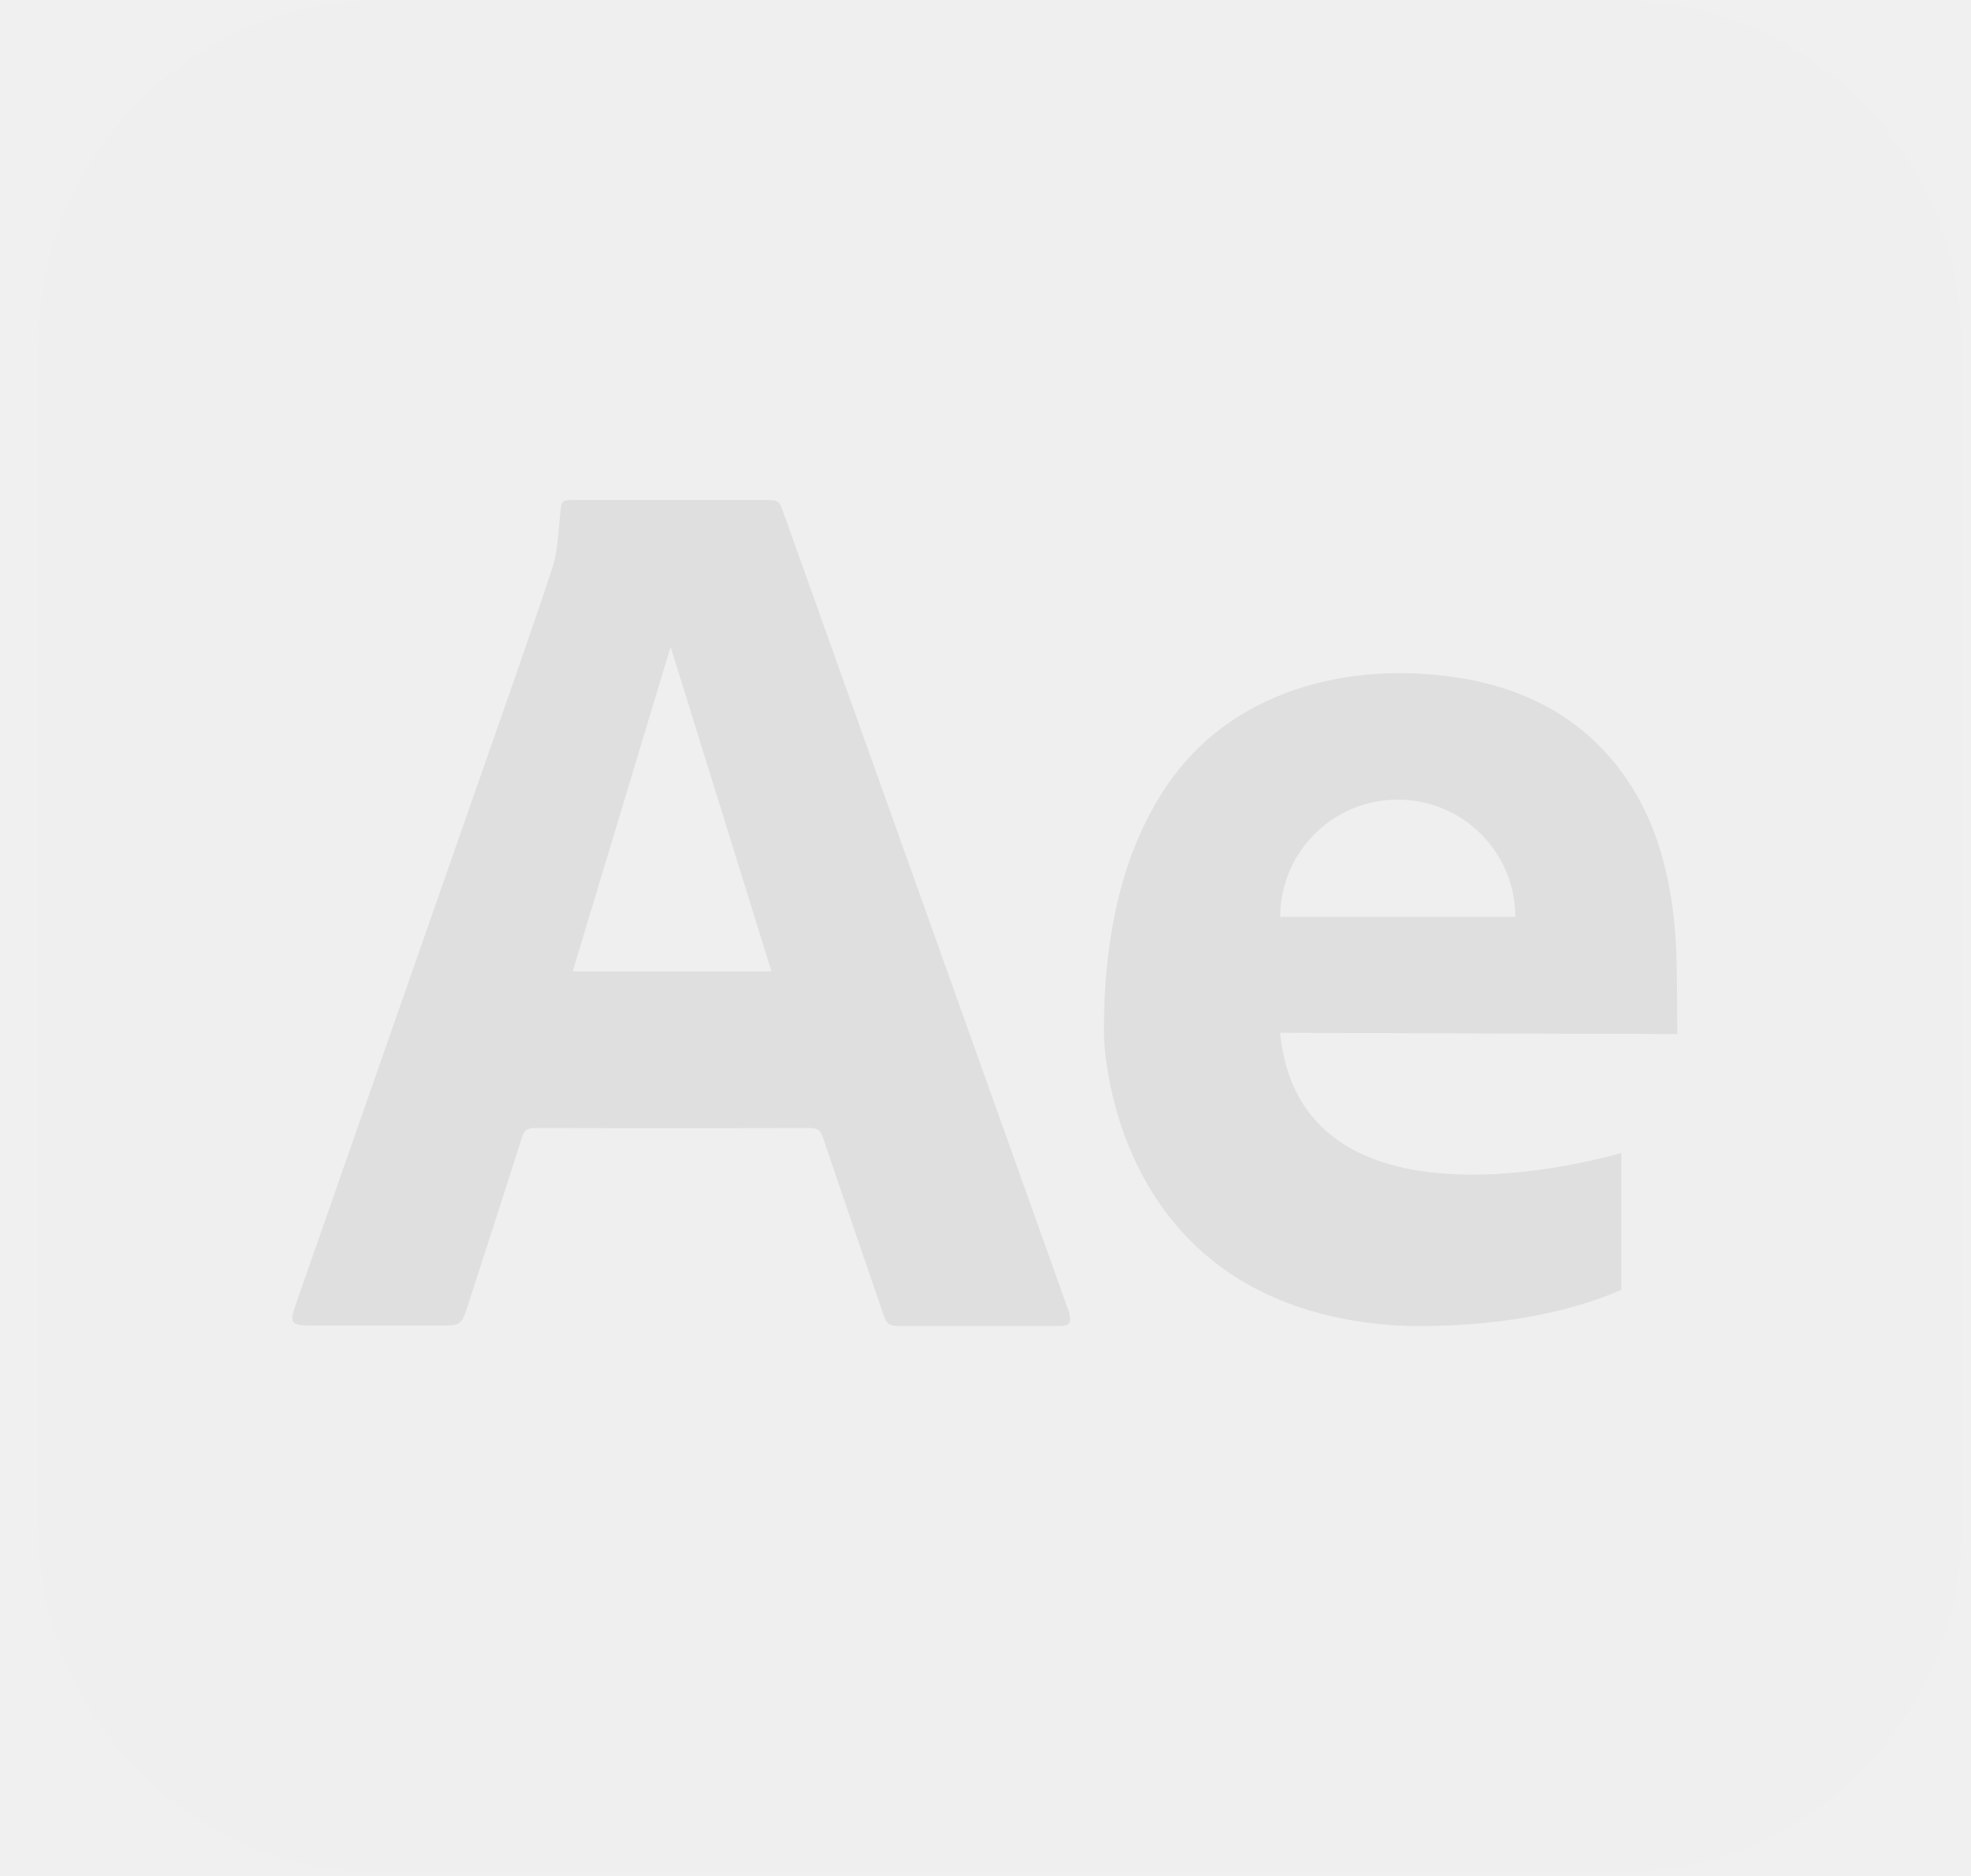
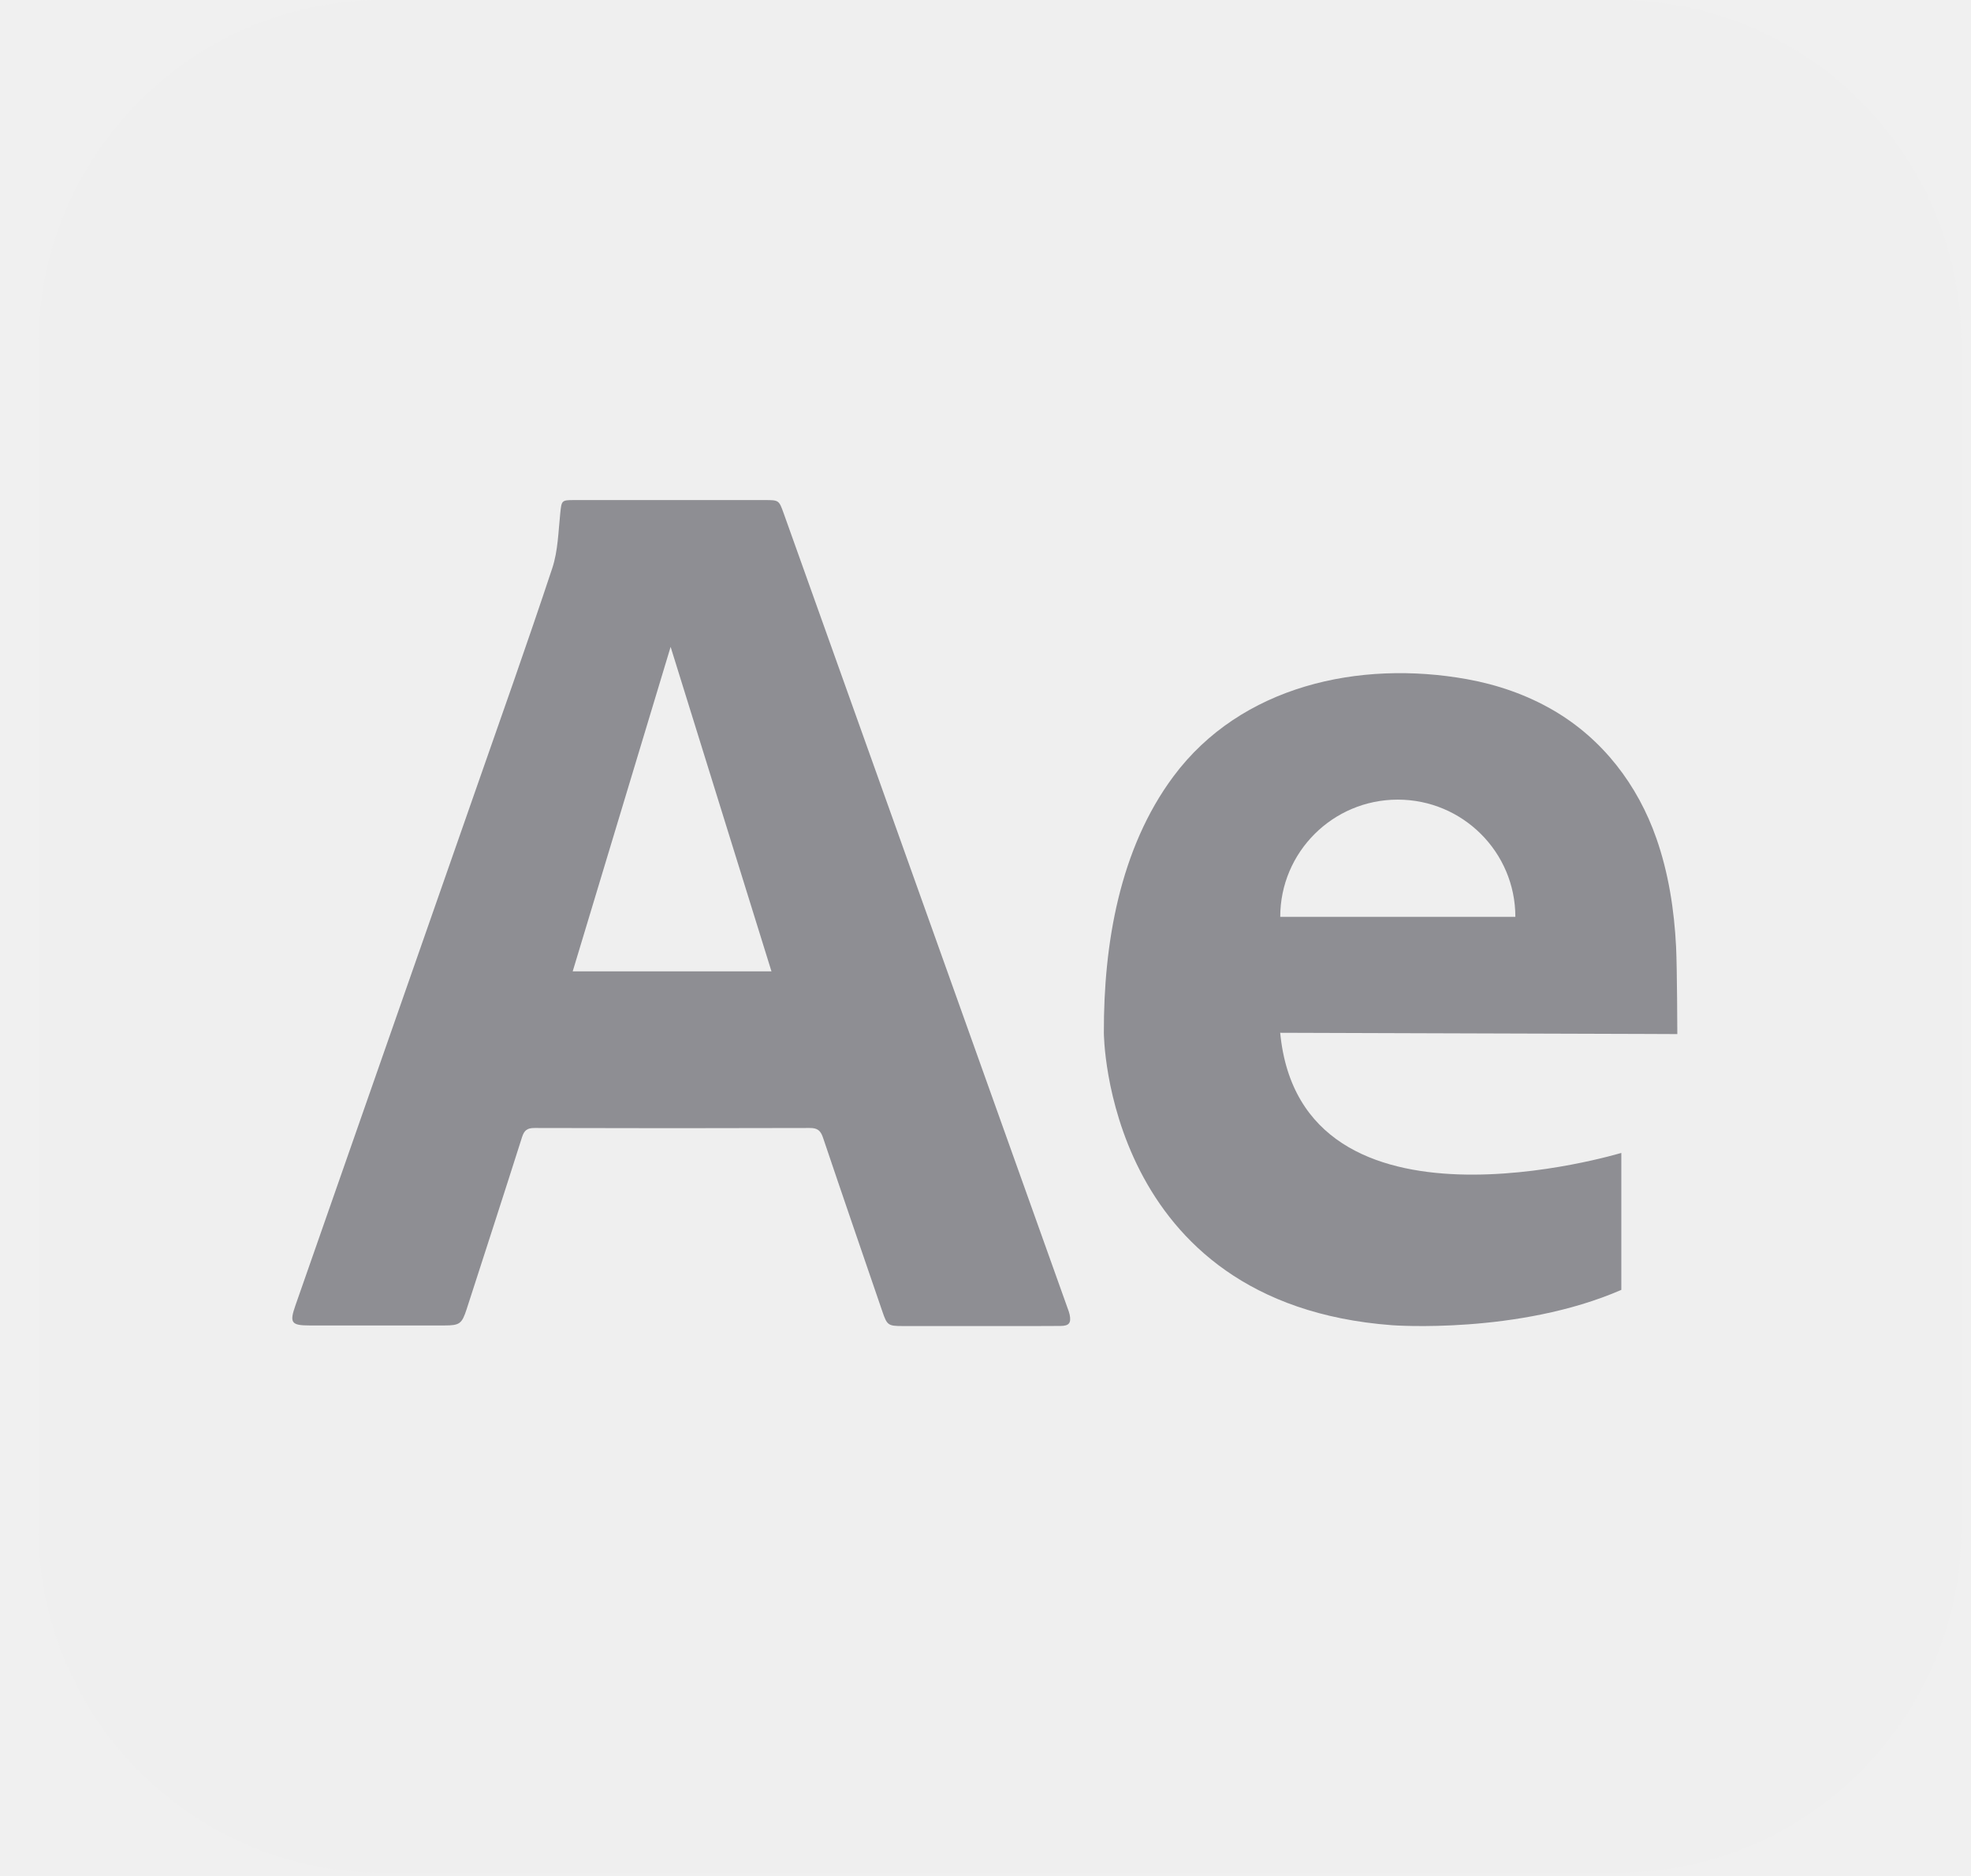
<svg xmlns="http://www.w3.org/2000/svg" width="41" height="39" viewBox="0 0 41 39" fill="none">
-   <g clip-path="url(#clip0_1826_3143)">
-     <path d="M33.628 38.948H7.972C4.011 38.948 0.8 35.737 0.8 31.776V7.172C0.8 3.211 4.011 0 7.972 0H33.628C37.589 0 40.8 3.211 40.8 7.172V31.776C40.8 35.737 37.589 38.948 33.628 38.948Z" fill="#D9D9D9" fill-opacity="0.05" />
-     <path d="M13.947 10.4C14.598 10.4 15.248 10.399 15.899 10.4C16.202 10.4 16.203 10.4 16.302 10.676C18.272 16.19 20.242 21.704 22.212 27.218C22.227 27.259 22.243 27.301 22.251 27.343C22.285 27.514 22.239 27.575 22.061 27.576C21.667 27.58 21.273 27.578 20.879 27.578C20.178 27.578 19.477 27.578 18.776 27.578C18.477 27.578 18.452 27.56 18.358 27.285C17.944 26.077 17.528 24.87 17.12 23.66C17.07 23.513 17.006 23.458 16.845 23.459C14.937 23.465 13.028 23.465 11.119 23.459C10.966 23.459 10.905 23.507 10.859 23.65C10.48 24.843 10.093 26.033 9.708 27.224C9.608 27.532 9.563 27.566 9.241 27.566C8.309 27.566 7.377 27.566 6.445 27.566C6.059 27.566 6.019 27.511 6.144 27.153C7.38 23.619 8.617 20.085 9.852 16.551C10.403 14.975 10.962 13.402 11.488 11.817C11.607 11.458 11.614 11.059 11.654 10.677C11.682 10.412 11.678 10.4 11.938 10.4C12.608 10.399 13.277 10.4 13.947 10.4ZM11.913 20.202C13.281 20.202 14.659 20.202 16.048 20.202C15.341 17.925 14.636 15.658 13.95 13.453C13.283 15.663 12.599 17.928 11.913 20.202Z" fill="#D9D9D9" fill-opacity="0.75" />
-     <path d="M34.178 21.503C34.335 21.504 34.891 21.506 34.891 21.506C34.891 21.506 34.887 20.137 34.865 19.685C34.826 18.918 34.707 18.156 34.457 17.44C34.069 16.325 33.338 15.367 32.308 14.77C31.756 14.449 31.144 14.238 30.515 14.125C28.278 13.723 25.816 14.258 24.41 16.146C23.286 17.656 22.957 19.64 22.962 21.479C22.962 21.479 22.975 27.115 28.96 27.561C28.96 27.561 31.583 27.758 33.726 26.826V23.977C33.726 23.977 27.065 26.002 26.63 21.479C27.653 21.482 28.676 21.486 29.698 21.489C31.192 21.494 32.685 21.499 34.178 21.503ZM29.076 16.63C30.426 16.63 31.521 17.722 31.521 19.068H26.631C26.631 17.722 27.725 16.63 29.076 16.63Z" fill="#D9D9D9" fill-opacity="0.75" />
+   <g clip-path="url(#clip0_2273_652)">
+     <path d="M33.628 38.948H7.972C4.011 38.948 0.8 35.737 0.8 31.776V7.172C0.8 3.211 4.011 0 7.972 0H33.628C37.589 0 40.8 3.211 40.8 7.172V31.776C40.8 35.737 37.589 38.948 33.628 38.948Z" fill="#D9D9D9" fill-opacity="0.02" />
+     <path d="M13.947 10.4C14.598 10.4 15.248 10.399 15.899 10.4C16.202 10.4 16.203 10.4 16.302 10.676C18.272 16.19 20.242 21.704 22.212 27.218C22.227 27.259 22.243 27.301 22.251 27.343C22.285 27.514 22.239 27.575 22.061 27.576C21.667 27.58 21.273 27.578 20.879 27.578C20.178 27.578 19.477 27.578 18.776 27.578C18.477 27.578 18.452 27.56 18.358 27.285C17.944 26.077 17.528 24.87 17.12 23.66C17.07 23.513 17.006 23.458 16.845 23.459C14.937 23.465 13.028 23.465 11.119 23.459C10.966 23.459 10.905 23.507 10.859 23.65C10.48 24.843 10.093 26.033 9.708 27.224C9.608 27.532 9.563 27.566 9.241 27.566C8.309 27.566 7.377 27.566 6.445 27.566C6.059 27.566 6.019 27.511 6.144 27.153C7.38 23.619 8.617 20.085 9.852 16.551C10.403 14.975 10.962 13.402 11.488 11.817C11.607 11.458 11.614 11.059 11.654 10.677C11.682 10.412 11.678 10.4 11.938 10.4C12.608 10.399 13.277 10.4 13.947 10.4ZM11.913 20.202C13.281 20.202 14.659 20.202 16.048 20.202C15.341 17.925 14.636 15.658 13.95 13.453C13.283 15.663 12.599 17.928 11.913 20.202Z" fill="#8E8E93" />
+     <path d="M34.178 21.503C34.335 21.504 34.891 21.506 34.891 21.506C34.891 21.506 34.887 20.137 34.865 19.685C34.826 18.918 34.707 18.156 34.457 17.44C34.069 16.325 33.338 15.368 32.308 14.77C31.756 14.449 31.144 14.238 30.515 14.125C28.278 13.723 25.816 14.258 24.41 16.146C23.286 17.656 22.957 19.64 22.962 21.479C22.962 21.479 22.975 27.115 28.96 27.561C28.96 27.561 31.583 27.758 33.726 26.826V23.977C33.726 23.977 27.065 26.002 26.63 21.479C27.653 21.482 28.676 21.486 29.699 21.489C31.192 21.494 32.685 21.499 34.178 21.503ZM29.076 16.63C30.426 16.63 31.522 17.722 31.522 19.068H26.631C26.631 17.722 27.725 16.63 29.076 16.63Z" fill="#8E8E93" />
  </g>
  <defs>
-     <clipPath id="clip0_1826_3143">
-       <rect width="40" height="38.948" fill="white" transform="translate(0.799988)" />
+     <clipPath id="clip0_2273_652">
+       <rect width="40" height="38.948" fill="white" transform="translate(0.800049)" />
    </clipPath>
  </defs>
</svg>
